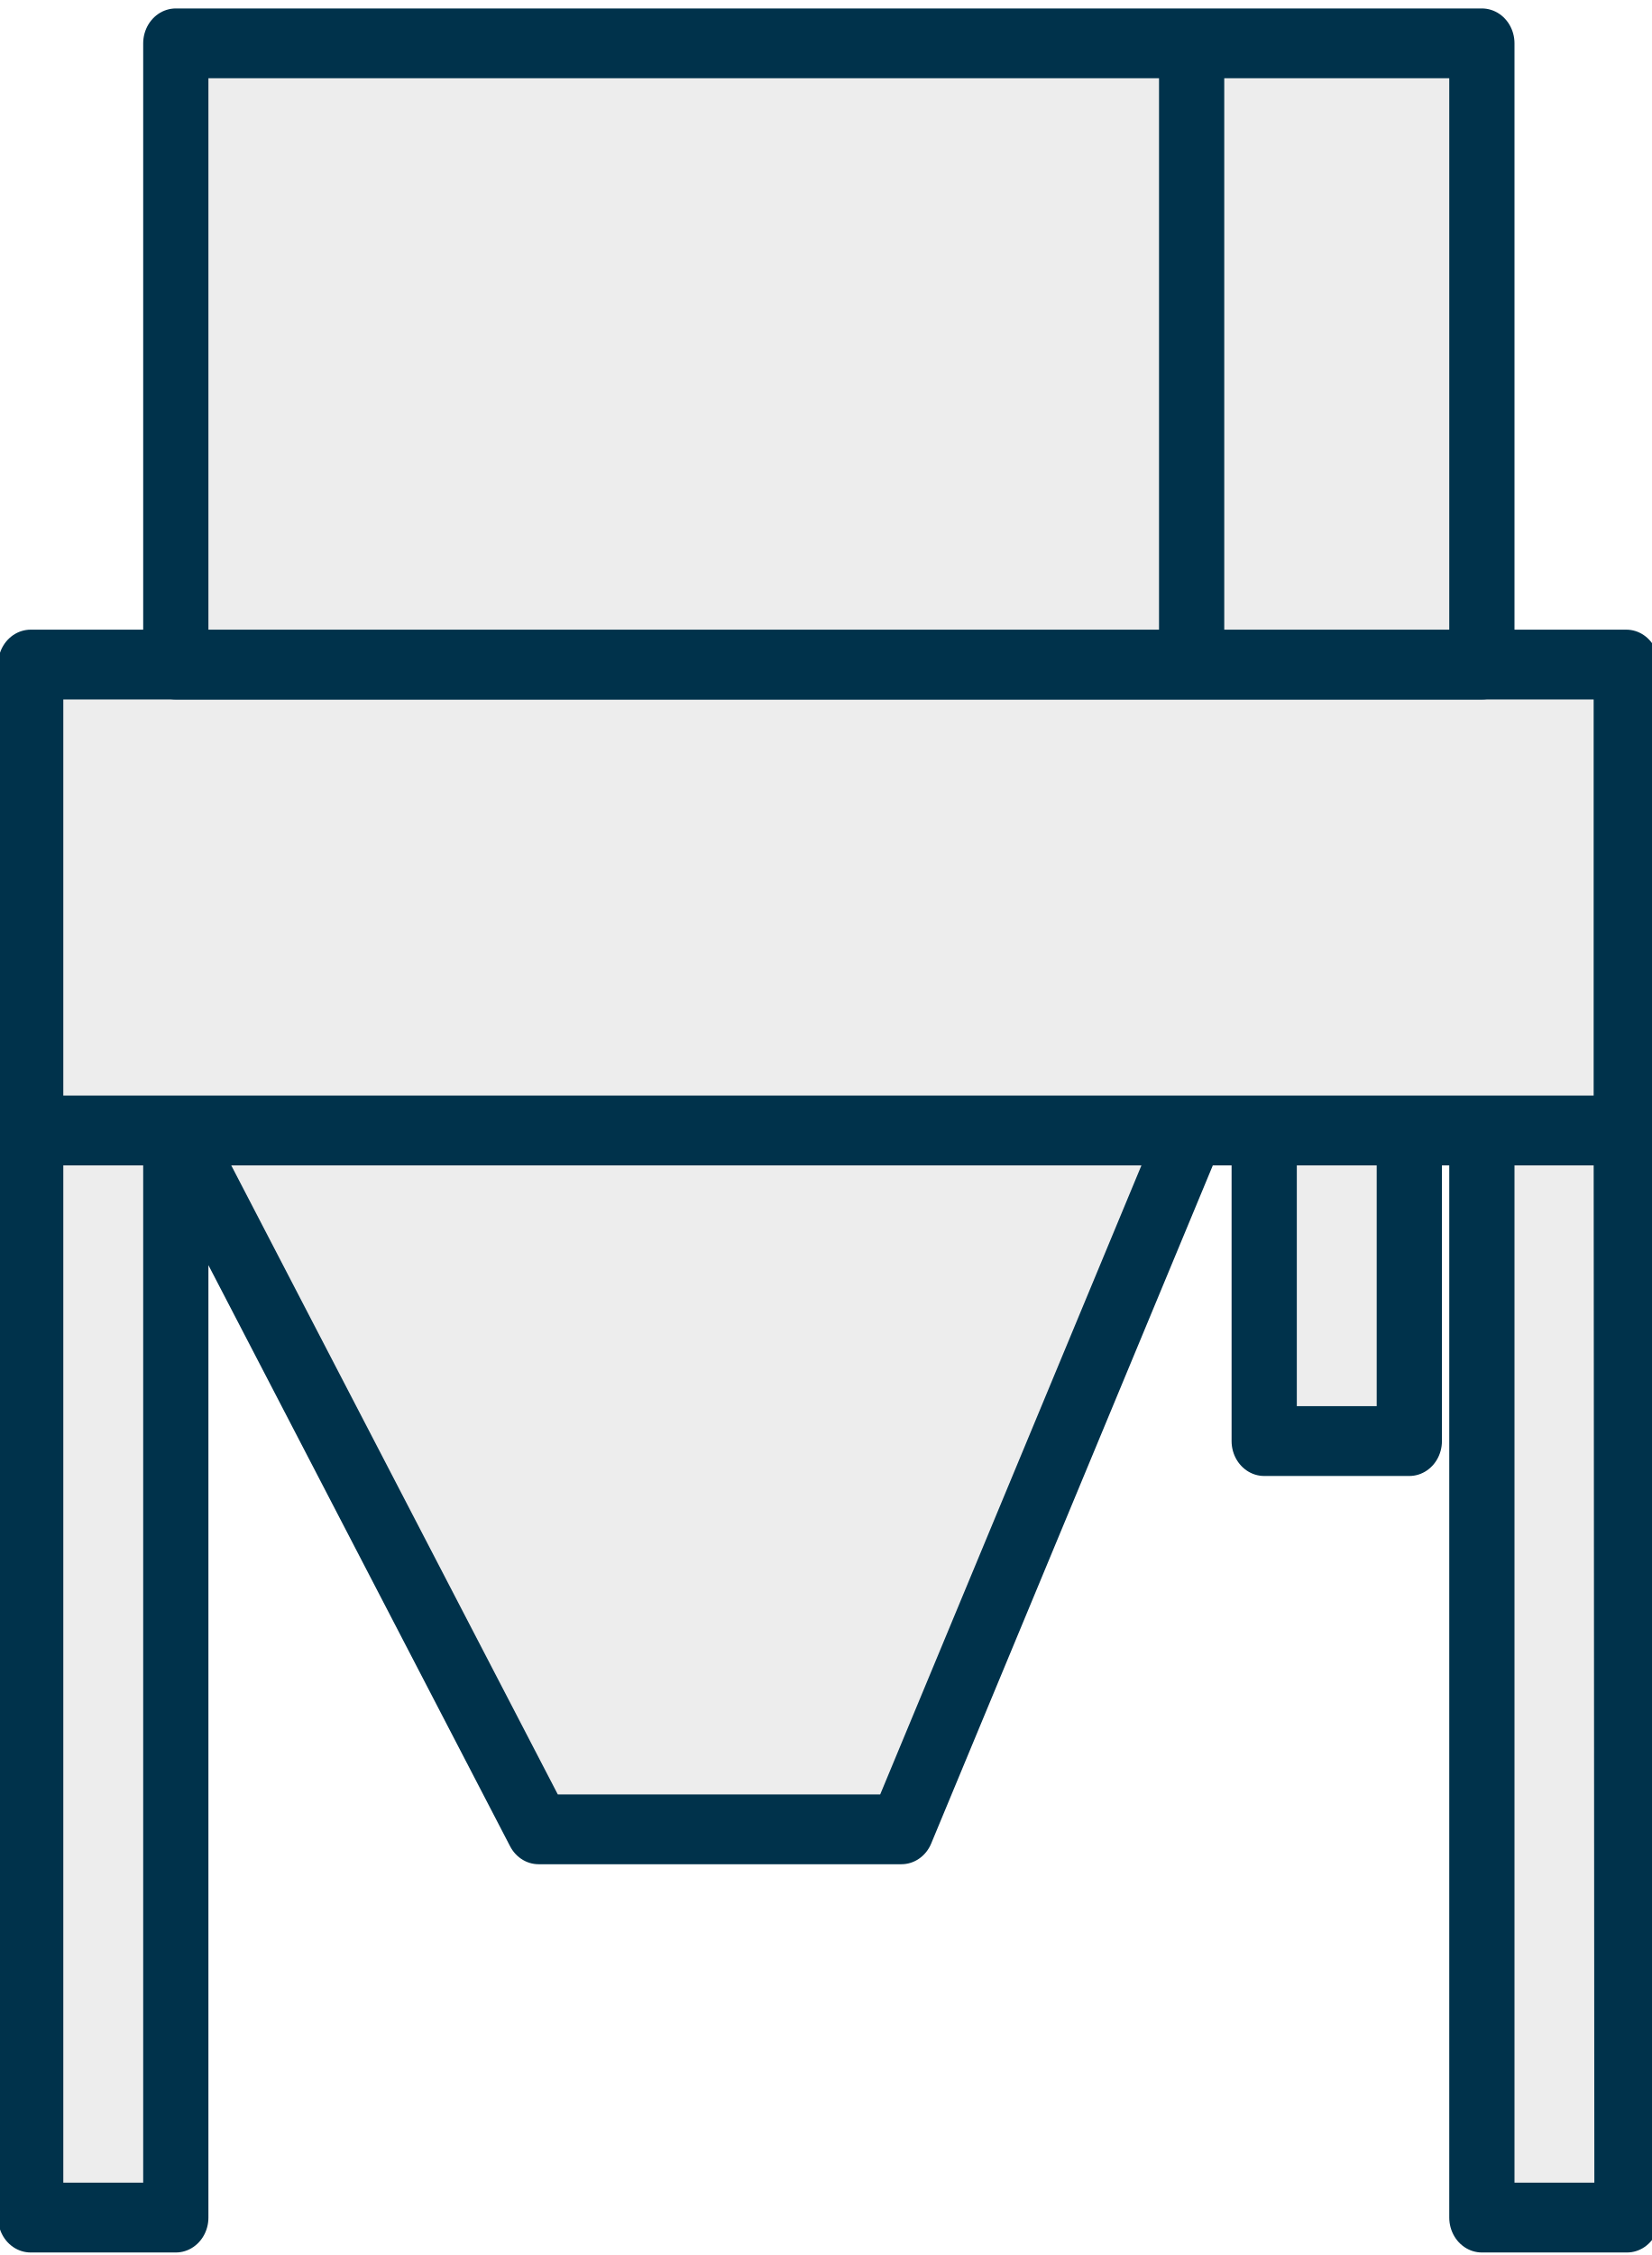
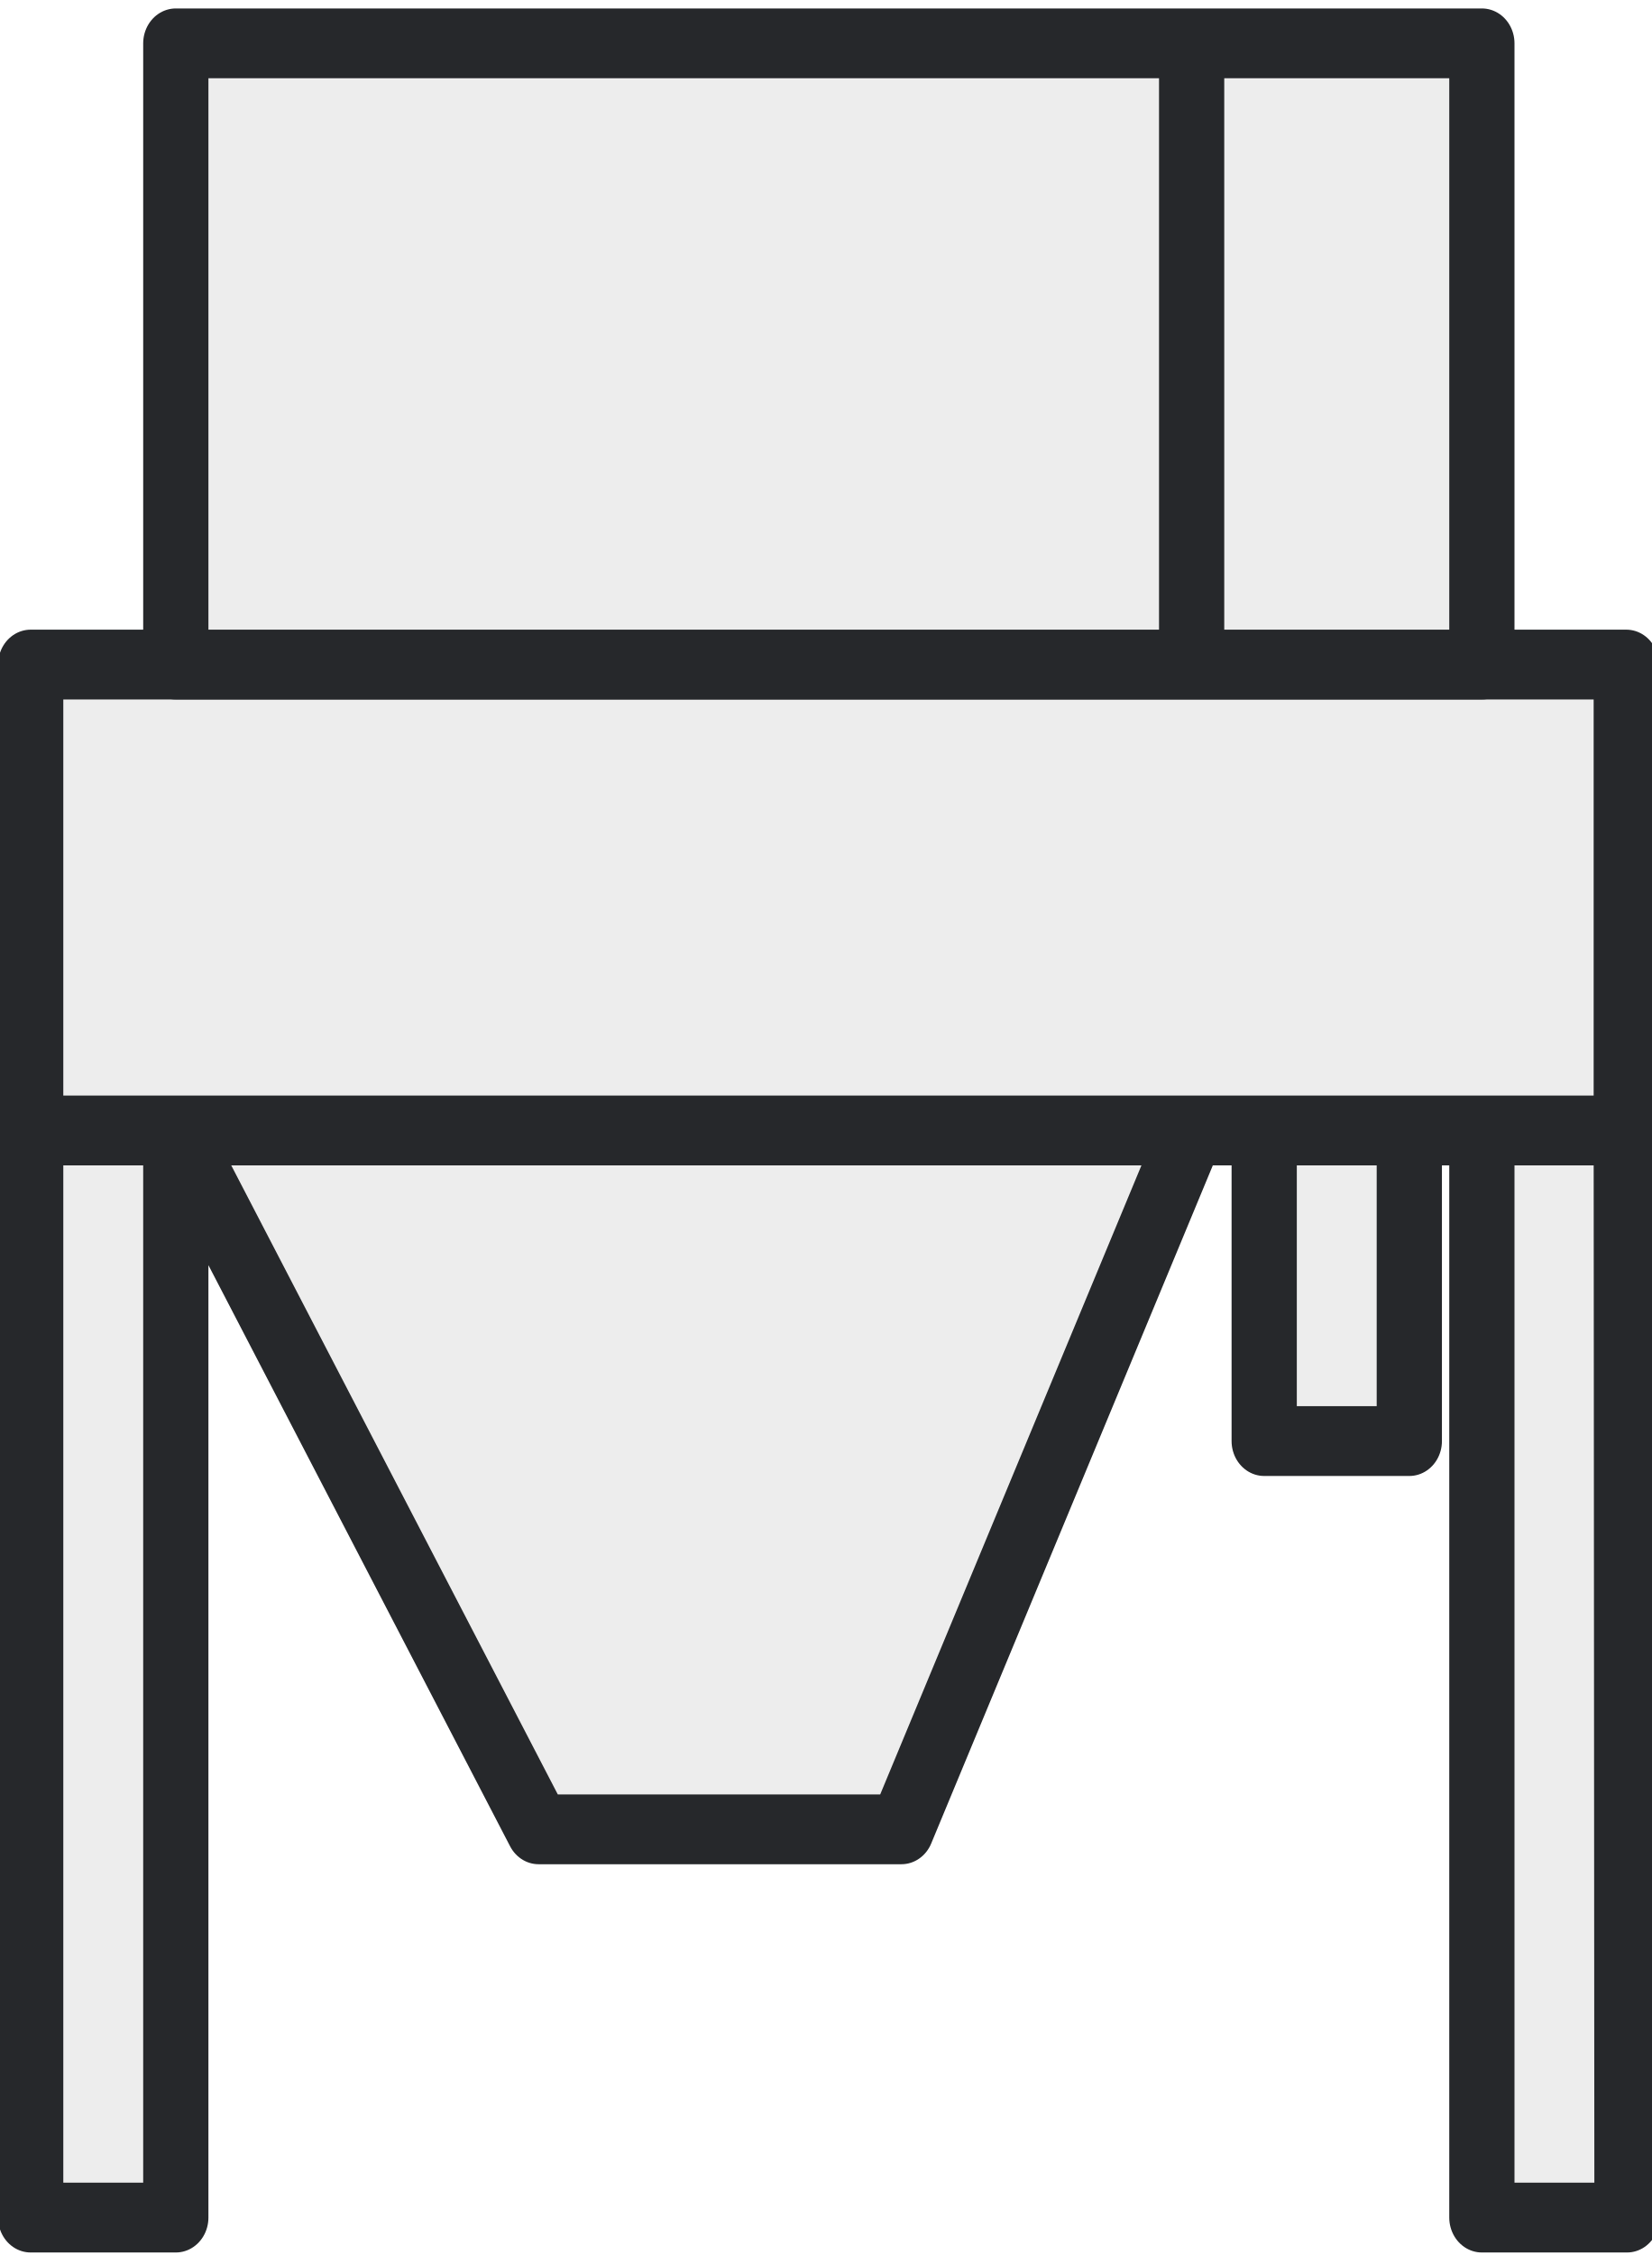
<svg xmlns="http://www.w3.org/2000/svg" width="0.255in" height="0.348in" viewBox="0 0 6.477 8.839" version="1.1" id="svg1" kewidth="73.28" keheight="100.01" eType="WheatSterilizer">
  <defs id="defs1">
    <linearGradient id="swatch1">
      <stop style="stop-color:#ffffff;stop-opacity:1;" offset="0" id="stop1" />
    </linearGradient>
  </defs>
  <g id="layer1" transform="translate(-9.523074,-2.685317)">
    <g id="g5147-3-6-1" Library="Library: v3.1" Symbol="Symbol: v1.0" transform="matrix(0.2844993,0,0,0.3043785,-582.5419,-149.4863)">
-       <g class="dynShape" style="fill:#ededed;fill-rule:evenodd;stroke:#00324b;stroke-width:0.899px;stroke-linecap:round;stroke-linejoin:round;stroke-dasharray:none" id="g5140-8-93-7">
+       <g class="dynShape" style="fill:#ededed;fill-rule:evenodd;stroke:#26282b;stroke-width:0.899px;stroke-linecap:round;stroke-linejoin:round;stroke-dasharray:none" id="g5140-8-93-7">
        <path id="2-4-3-0-9-7" d="m 1197.5,235.5 h -2 v -14 h -1 v 4 h -2 v -4 h -1 l -4,9 h -5 l -5,-9 v 14 h -2 v -20 h 11.24 10.75 v 6 h -22 22 v 0 z" style="stroke-width:0.899" transform="translate(906,293)" />
        <path id="3-1-0-9-2" d="m 1177.5,215.5 v -8 h 18 v 8 h -4 v -8 8 z" style="stroke-width:0.899" transform="translate(906,293)" />
      </g>
    </g>
  </g>
</svg>
